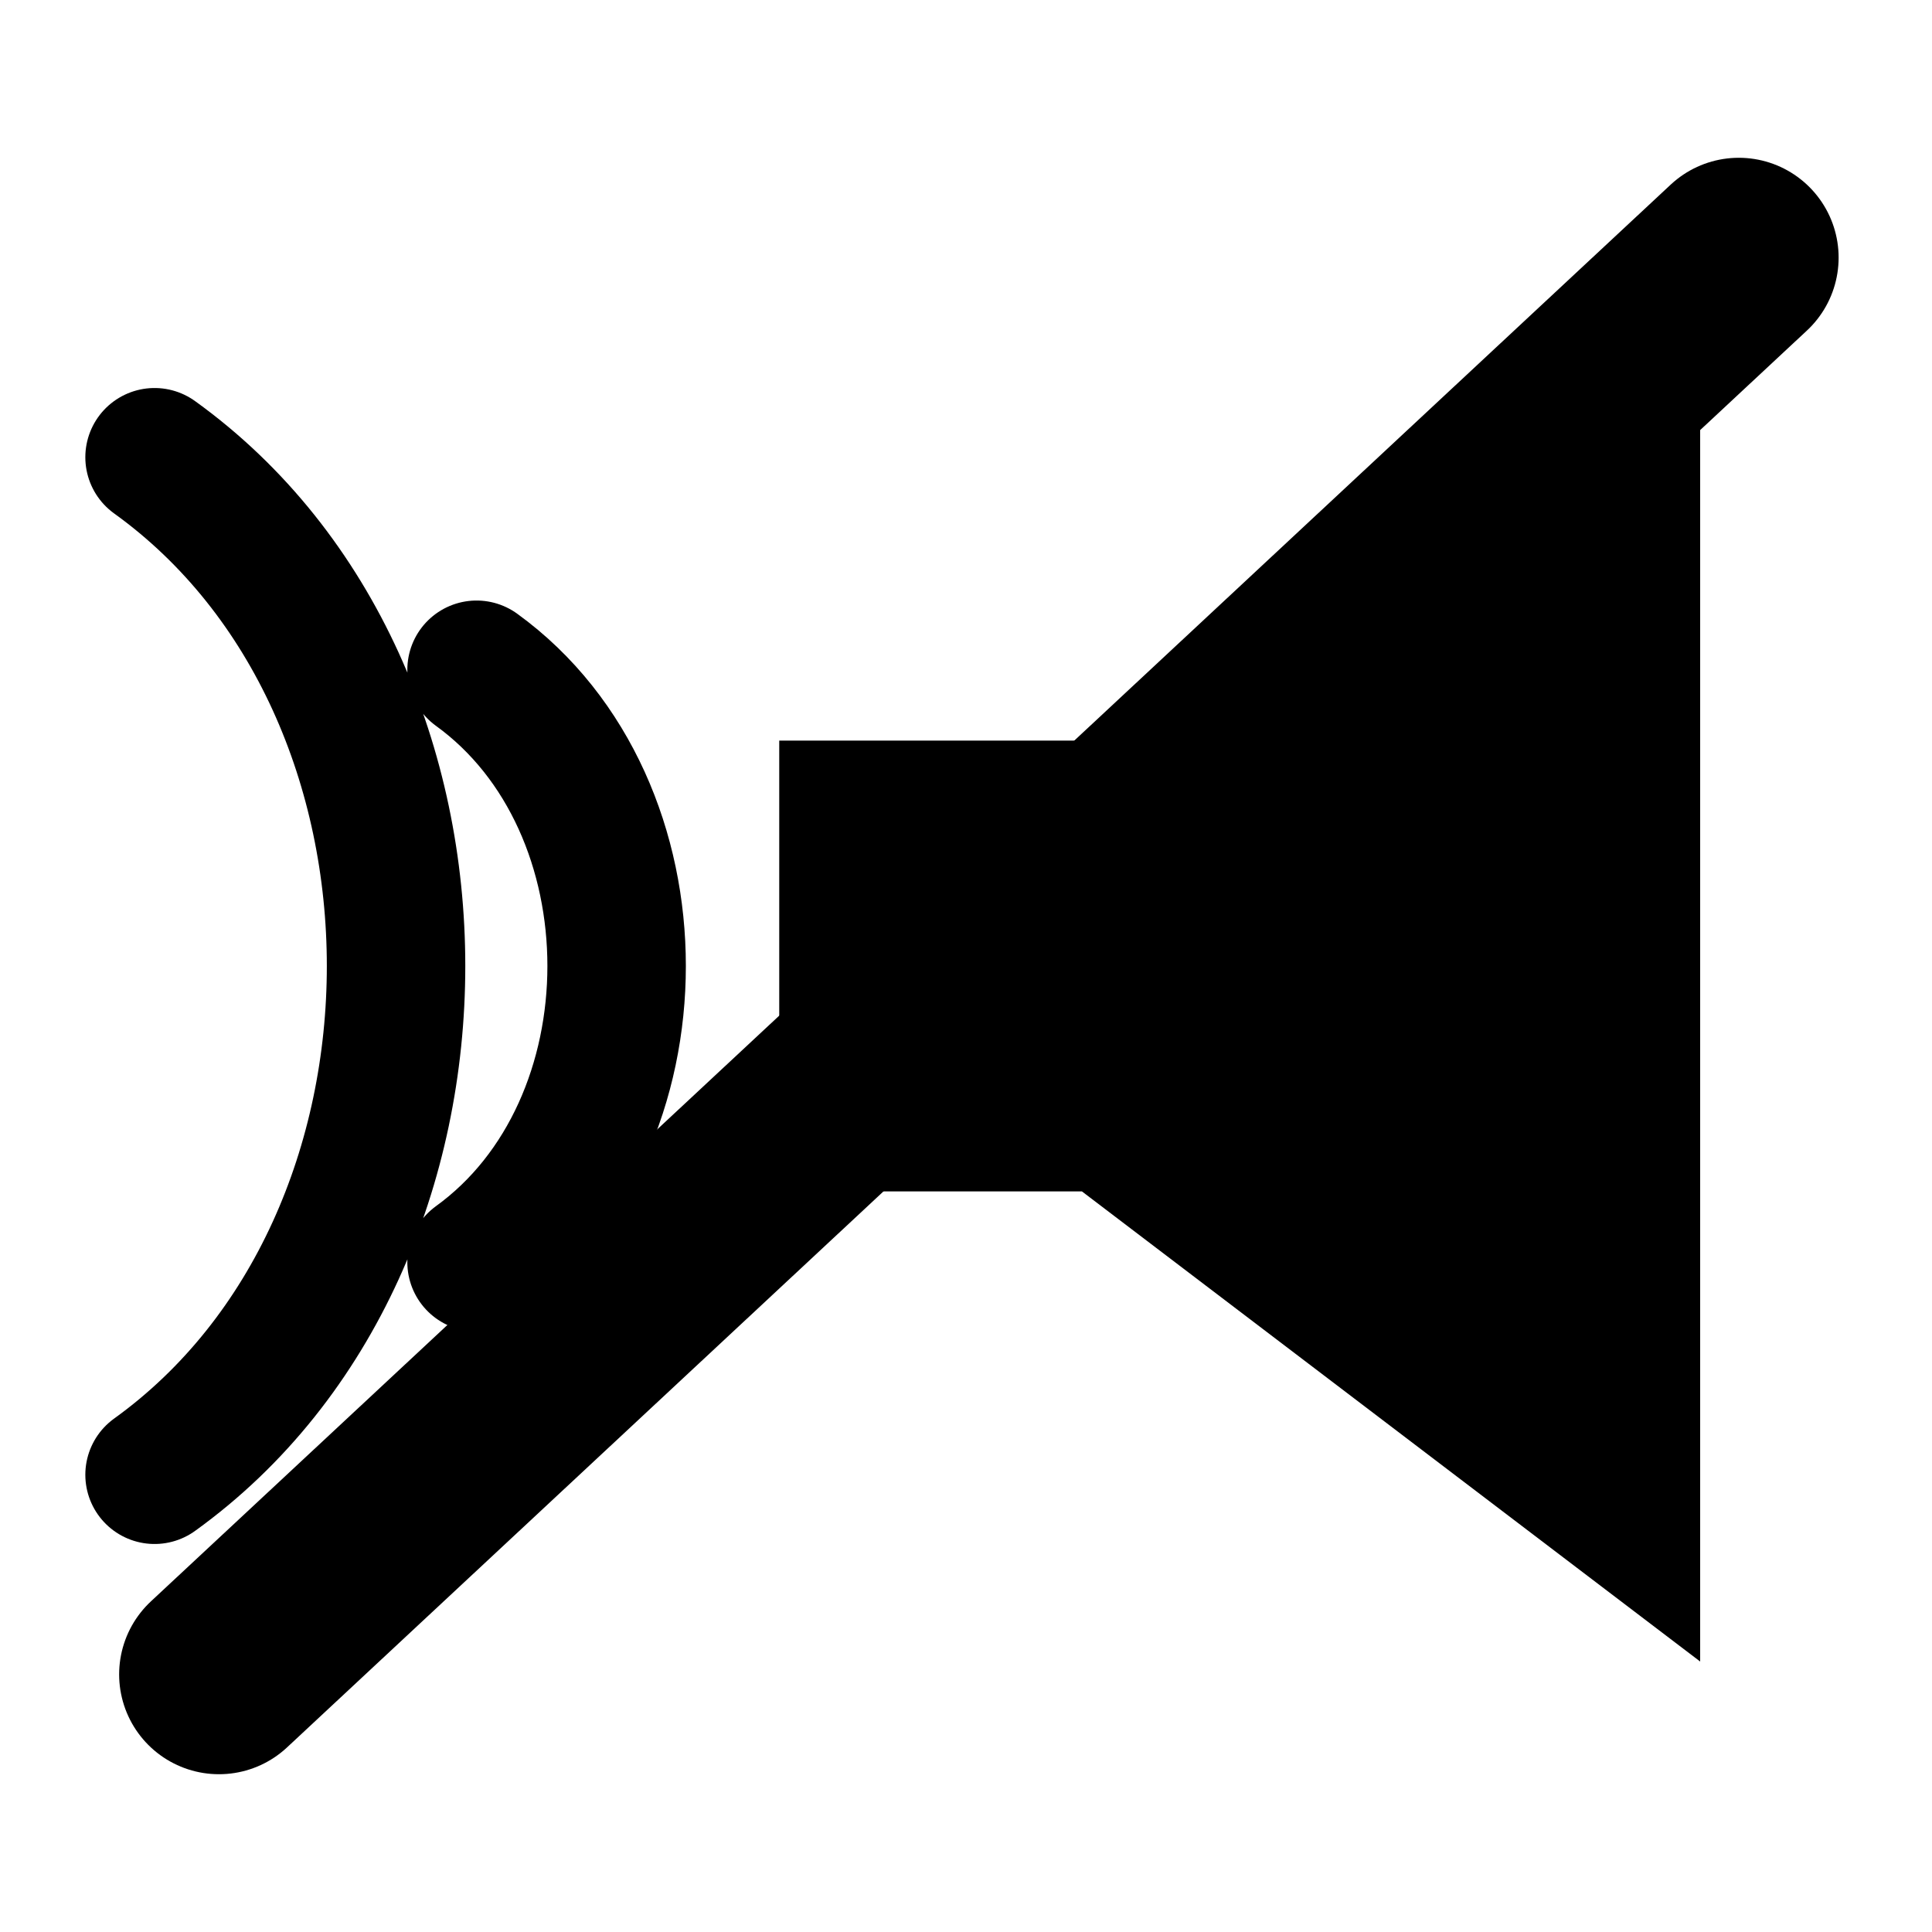
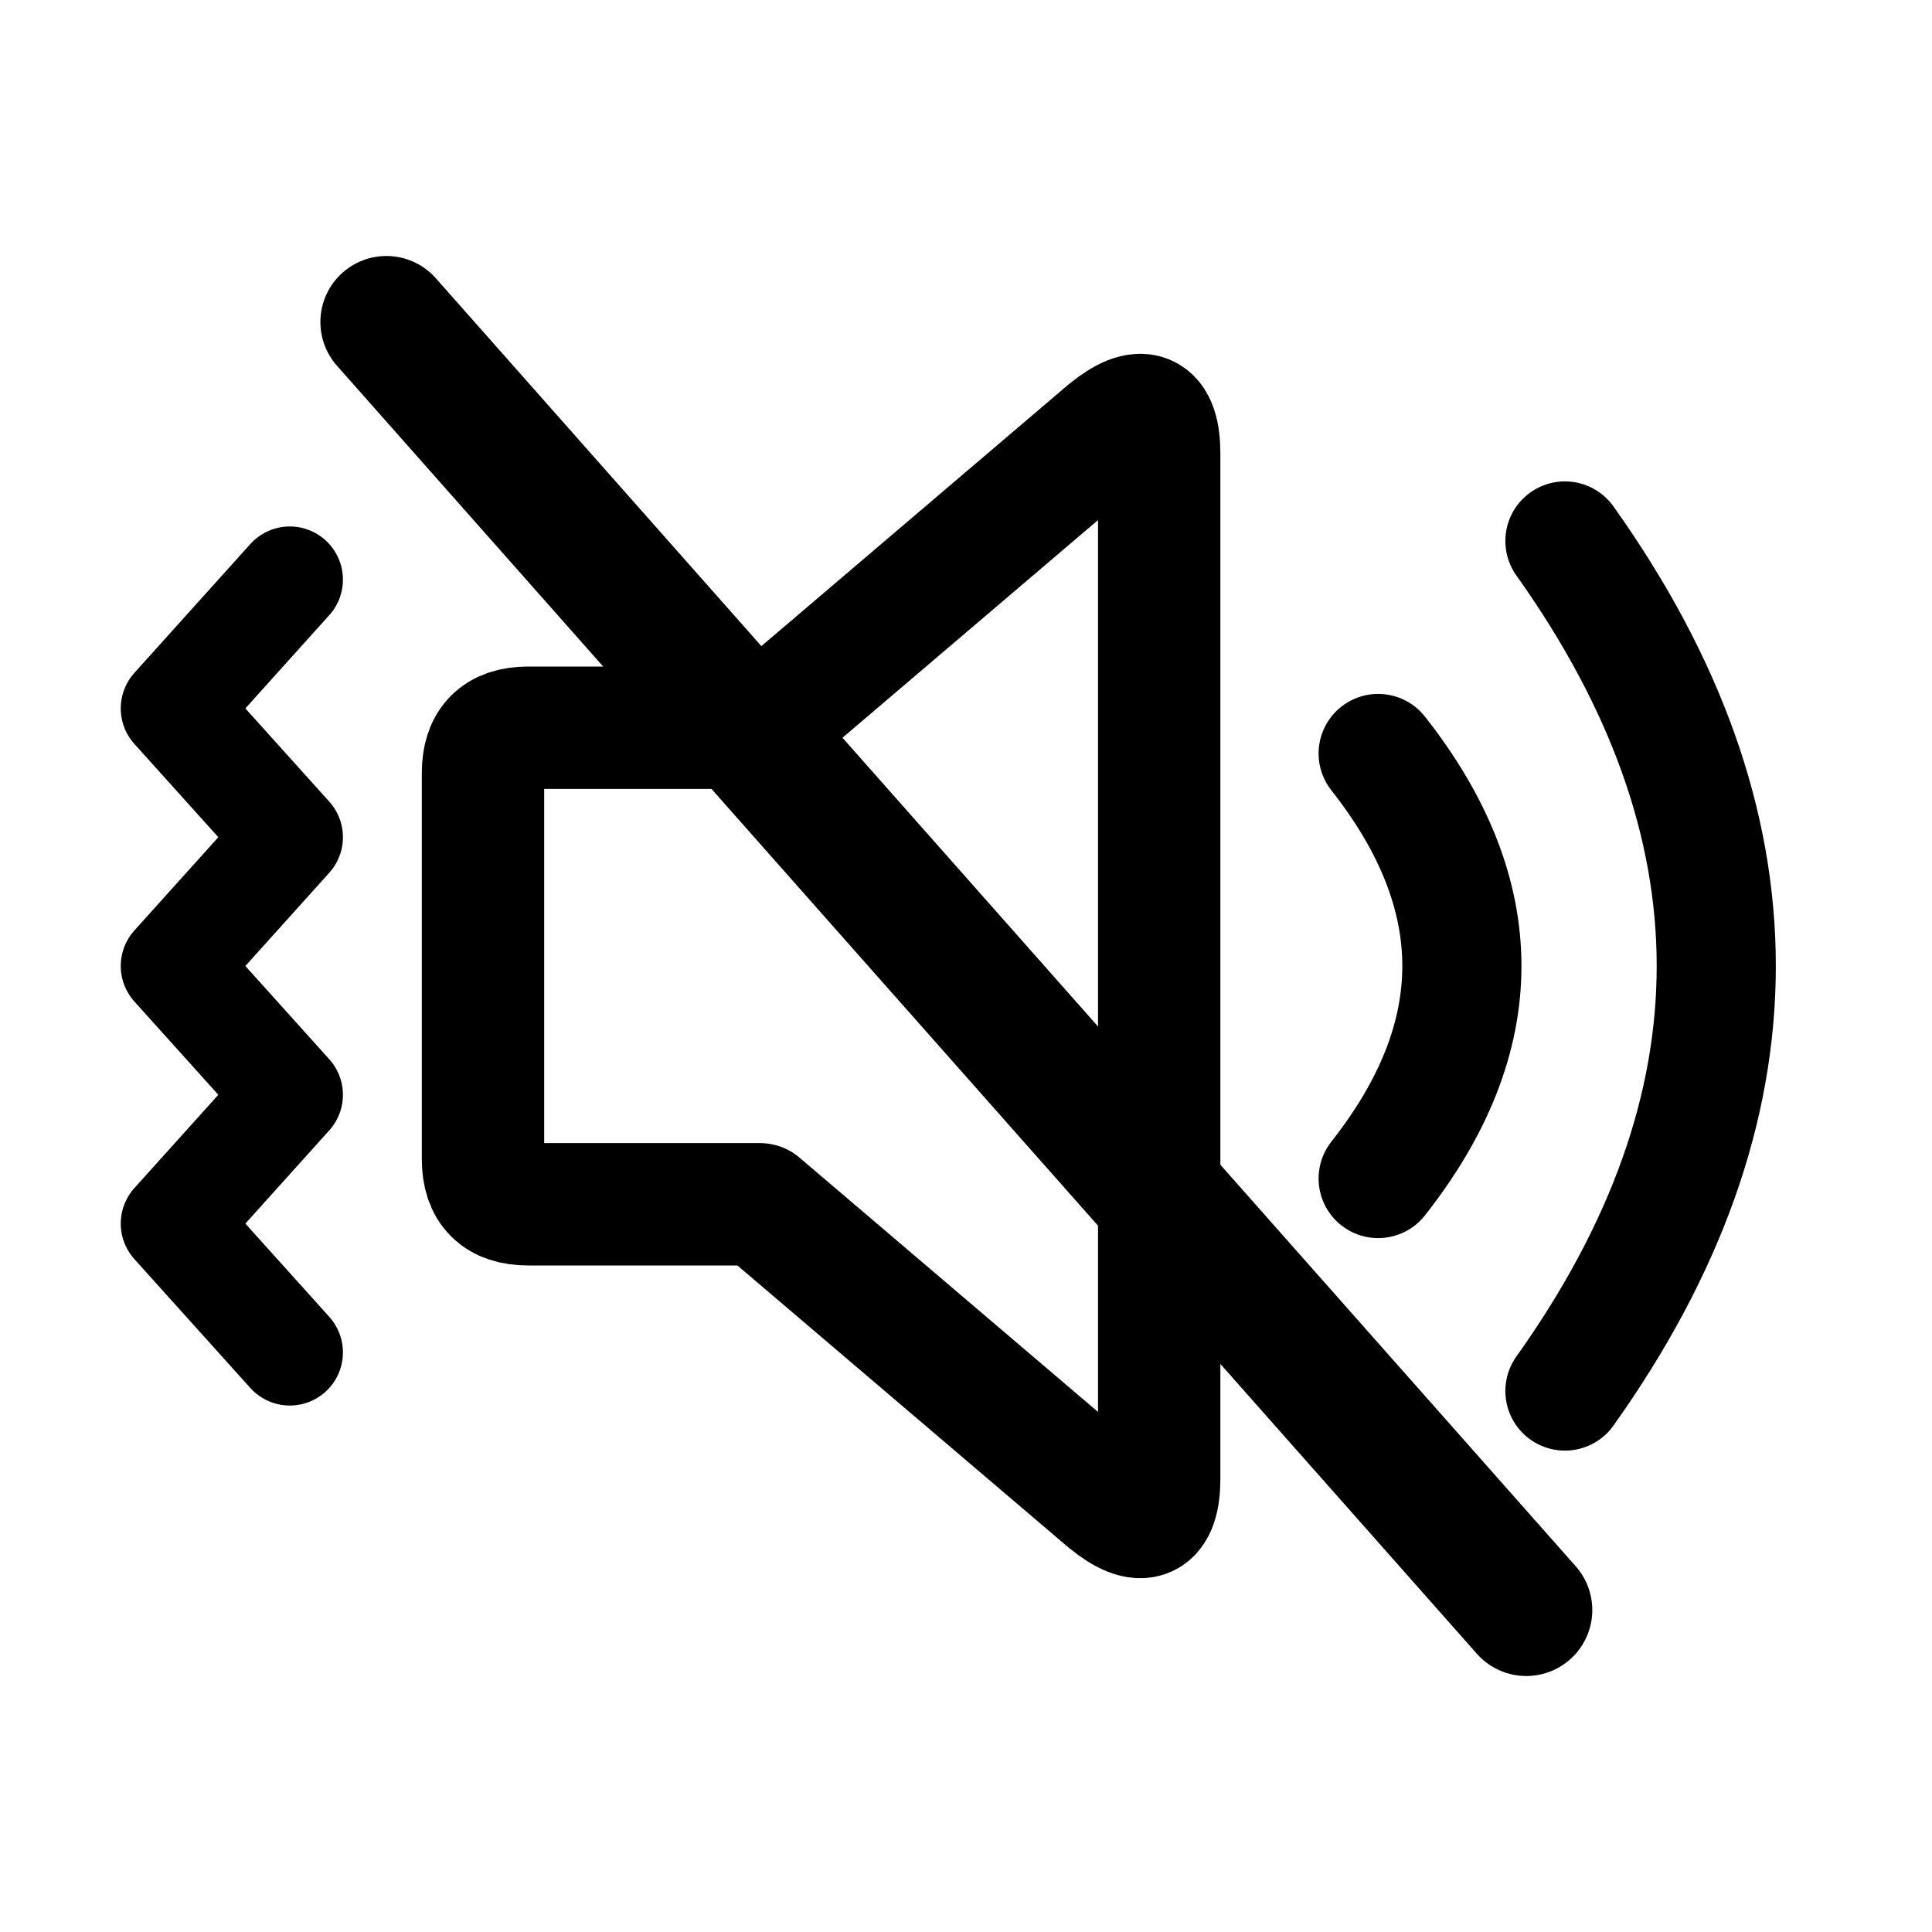
- <svg xmlns="http://www.w3.org/2000/svg" width="90" height="90" viewBox="0 0 90 90">
-   <path d="M7.2 21.3c15 10.8 15 36.6 0 47.4M22.2 31.2c8.7 6.3 8.7 21.3 0 27.6" fill="none" stroke="#000" stroke-width="6.45" stroke-linecap="round" />
-   <path d="M36.3 34.5h14.1L79.2 12.6v64.8L50.4 55.5H36.3z" fill="#000" />
-   <path d="M10.2 78L81 12" fill="none" stroke="#000" stroke-width="9.3" stroke-linecap="round" />
+ <svg xmlns="http://www.w3.org/2000/svg" width="30" height="30" viewBox="0 0 30 30">
+   <g transform="translate(0 30) scale(1 -1)" fill="none" stroke="#000" stroke-linecap="round" stroke-linejoin="round">
+     <path d="M4.5 9.0 L2.7 11.0 L4.5 13.0 L2.7 15.0 L4.5 17.0 L2.7 19.0 L4.5 21.0" stroke-width="1.65" />
+     <path d="M8.2 11.3 L11.8 11.3 L17.2 6.7 Q18.0 6.05 18.0 7.05 L18.0 22.95 Q18.0 23.95 17.2 23.3 L11.8 18.7 L8.2 18.7 Q7.5 18.7 7.5 18.0 L7.5 12.0 Q7.5 11.3 8.2 11.3 Z" stroke-width="1.9" />
+     <path d="M21.4 11.7 Q24.0 15.0 21.4 18.3" stroke-width="1.85" />
+     <path d="M24.3 8.4 Q29.0 15.0 24.3 21.6" stroke-width="1.85" />
+     <path d="M6.0 25.0 L23.7 5.0" stroke-width="2.05" />
+   </g>
</svg>
